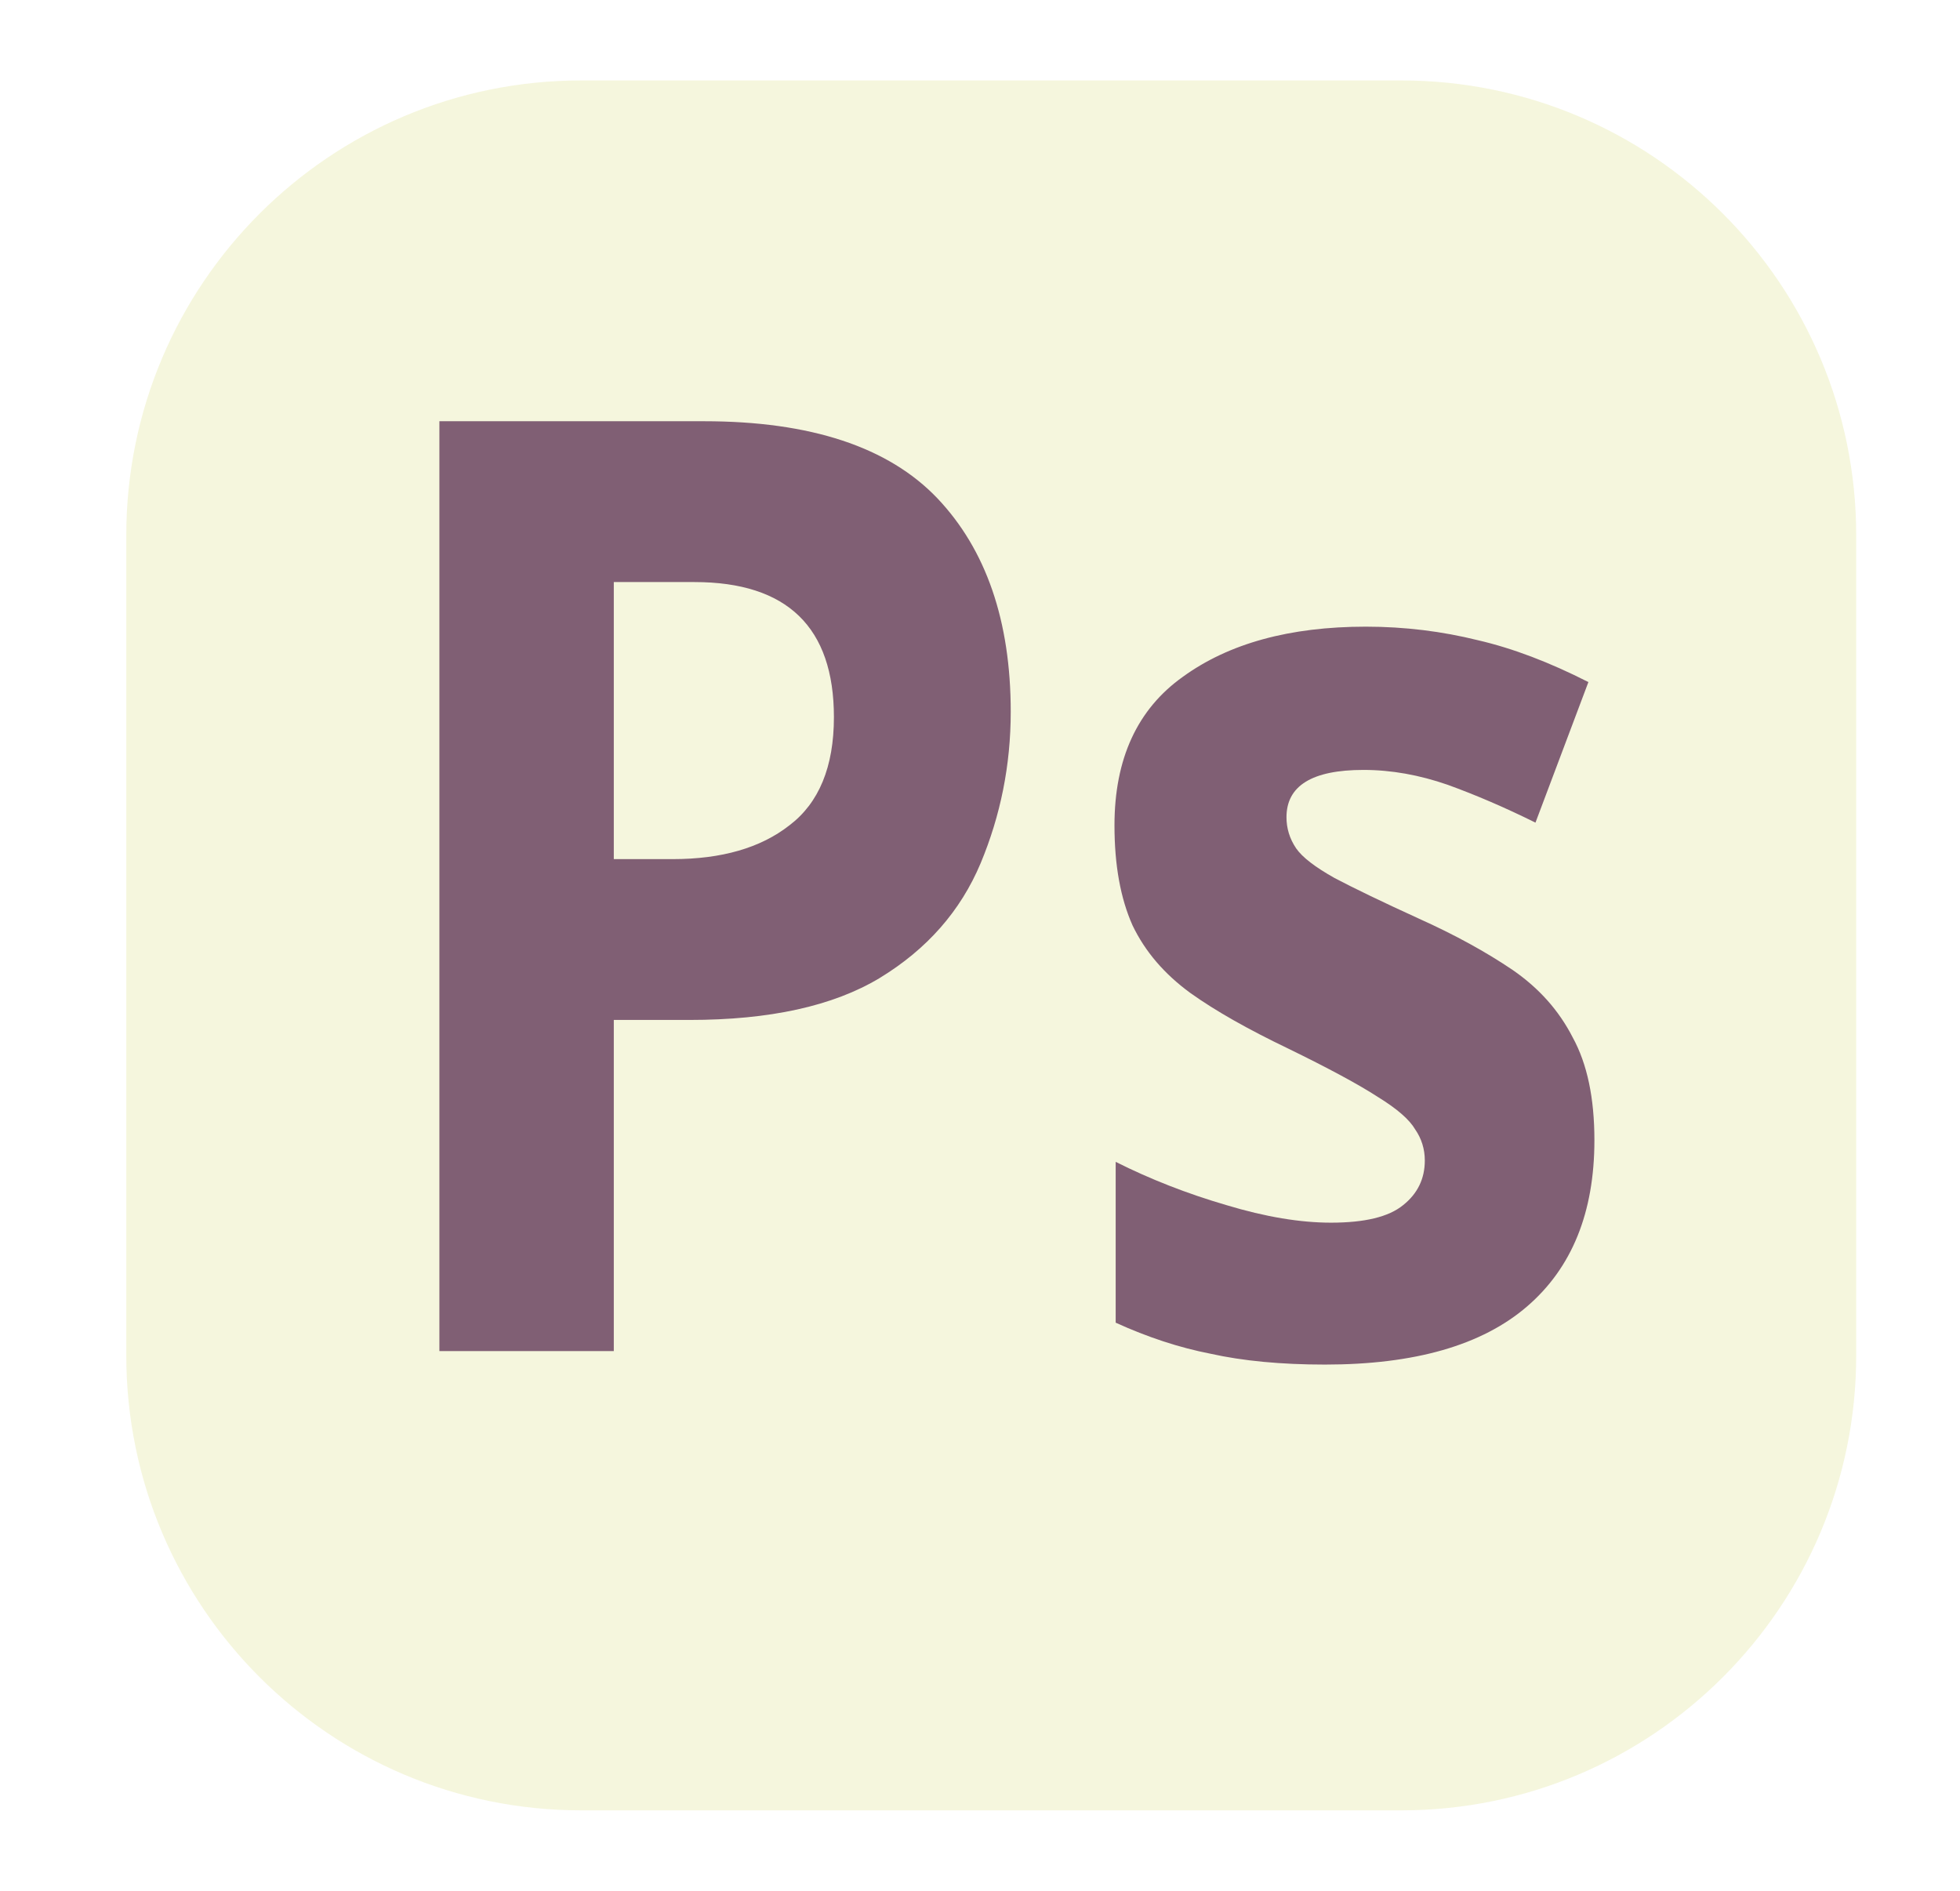
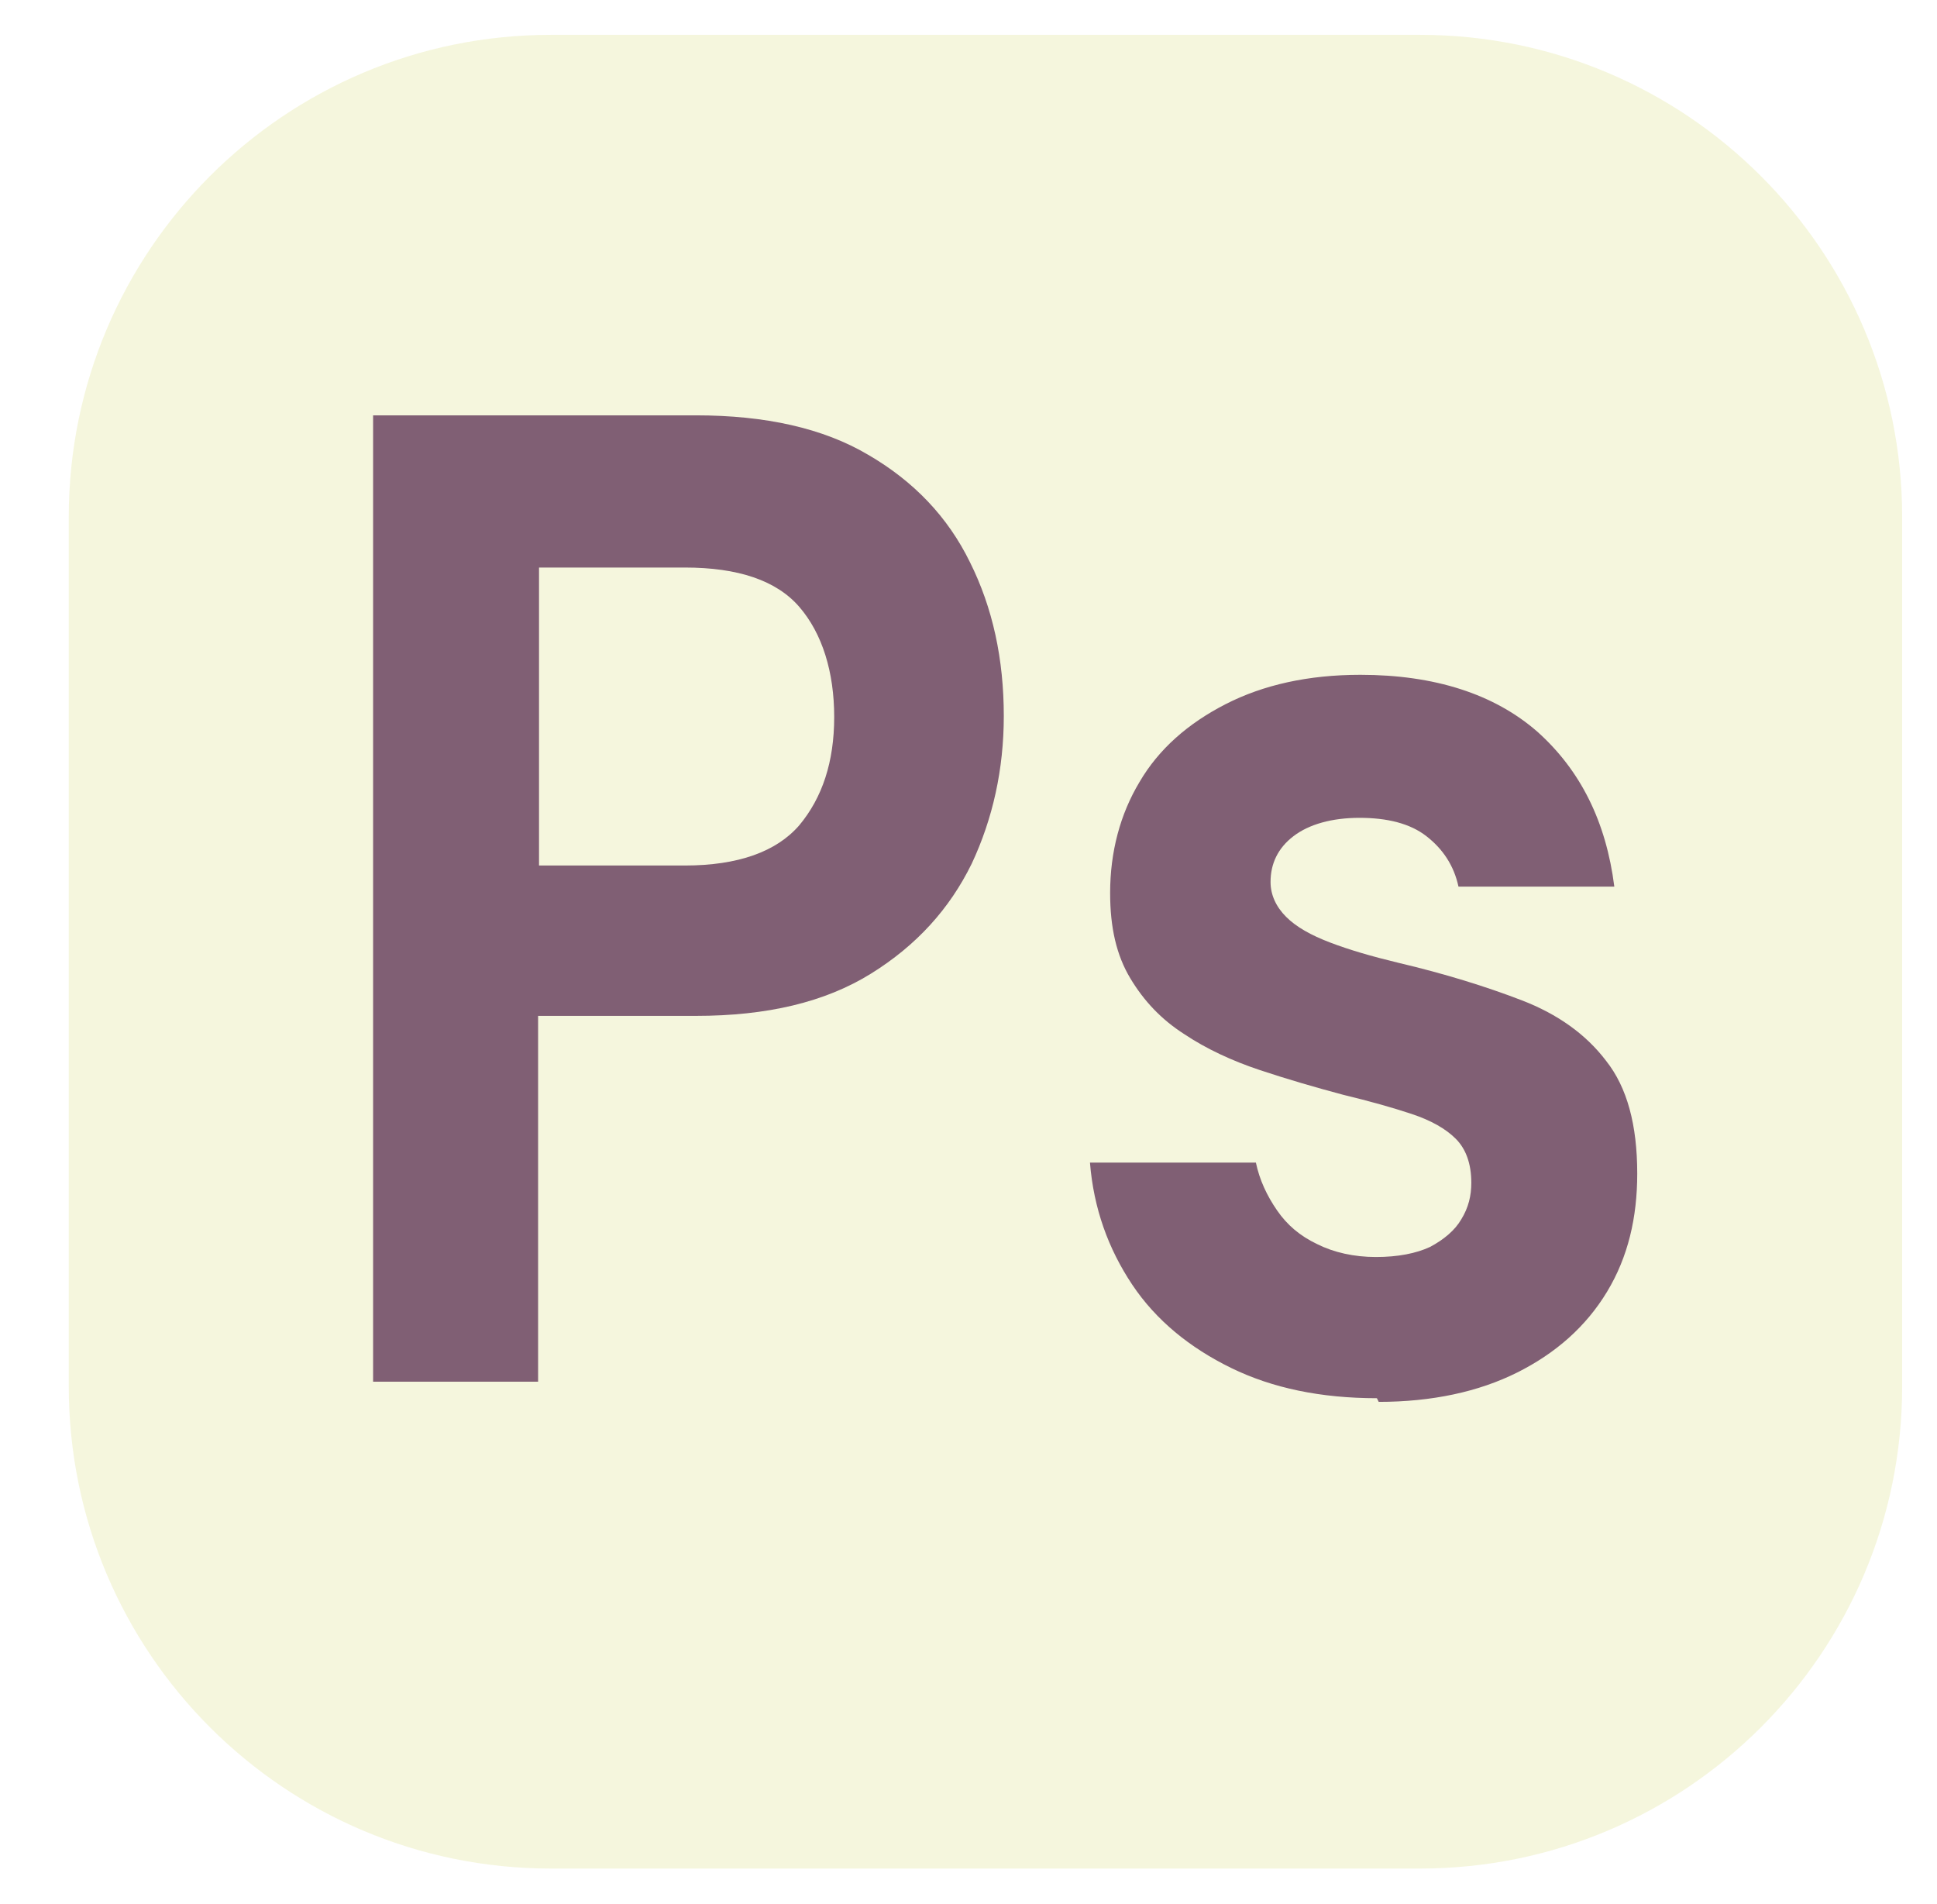
- <svg xmlns="http://www.w3.org/2000/svg" version="1.1" viewBox="0 0 22.66 21.86">
+ <svg xmlns="http://www.w3.org/2000/svg" id="Capa_2" viewBox="0 0 21.13 20.76">
  <defs>
    <style>
      .cls-1 {
-         font-size: 15.06px;
+         fill: #805f74;
      }

-       .cls-1, .cls-2, .cls-3 {
-         fill: #805f74;
-         font-family: DMSans18pt-Bold, 'DM Sans 18pt';
-         font-weight: 700;
+       .cls-2 {
        isolation: isolate;
      }

-       .cls-2 {
-         font-size: 16.96px;
-       }
- 
-       .cls-4 {
-         stroke: #f5f6dd;
-         stroke-miterlimit: 10;
-         stroke-width: .5px;
-       }
- 
-       .cls-4, .cls-5 {
+       .cls-3 {
        fill: #f5f6dd;
-       }
- 
-       .cls-6 {
-         display: none;
-       }
- 
-       .cls-3 {
-         font-size: 16.07px;
      }
    </style>
  </defs>
-   <g>
-     <g id="Capa_1" class="cls-6">
-       <g>
-         <rect class="cls-5" x=".71" y=".82" width="20" height="20" rx="5.26" ry="5.26" />
-         <text class="cls-3" transform="translate(3.19 15.95) scale(.89 1)">
-           <tspan x="0" y="0">Ai</tspan>
-         </text>
-       </g>
-     </g>
-     <g id="Capa_2">
-       <g>
-         <rect class="cls-5" x="1.46" y=".93" width="20" height="20" rx="5.26" ry="5.26" />
-         <text class="cls-1" transform="translate(3.87 15.62) scale(.89 1)">
-           <tspan x="0" y="0">Ps</tspan>
-         </text>
-       </g>
-     </g>
-     <g id="Capa_3" class="cls-6">
-       <g>
-         <rect class="cls-5" x="1.08" y=".55" width="20.76" height="20.76" rx="5.46" ry="5.46" />
-         <text class="cls-2" transform="translate(4.37 16.14) scale(.89 1)">
-           <tspan x="0" y="0">Id</tspan>
-         </text>
-       </g>
-     </g>
-     <g id="Capa_4" class="cls-6">
-       <g id="ubi">
-         <path class="cls-4" d="M6.51,10.94c1.12,2.21,4.96,8.59,4.96,8.59,0,0,3.84-6.38,4.96-8.59C23.07-2.06-.17-2.23,6.51,10.94ZM11.42,11.65c-2.43,0-4.41-1.98-4.41-4.41s1.98-4.41,4.41-4.41,4.41,1.98,4.41,4.41-1.98,4.41-4.41,4.41Z" />
-       </g>
-     </g>
-     <g id="Capa_5" class="cls-6">
-       <g>
-         <polygon class="cls-5" points="3.32 4.09 11.94 11.09 20.57 4.09 3.32 4.09" />
-         <polygon class="cls-5" points="3.04 5.19 3.04 14.48 20.85 14.48 20.85 5.19 11.95 12.29 3.04 5.19" />
-       </g>
-     </g>
-     <g id="Capa_6" class="cls-6">
-       <g id="telefono">
-         <path class="cls-5" d="M6.87,2.11l2.05,4.9c.27.72-1.33,1.37-1.63,2.39.23,1.83,3.59,5.12,5.78,5.81.46.11,1.74-1.74,2.09-1.67l5.2,2.01C16.77,29.09-7,5.79,6.87,2.11Z" />
-       </g>
-     </g>
+   <rect class="cls-3" x=".75" y=".38" width="20" height="20" rx="5.26" ry="5.26" />
+   <g class="cls-2">
+     <path class="cls-1" d="M4.07,15.07V4.53h3.52c.76,0,1.39.14,1.88.43.5.29.87.68,1.11,1.17.25.5.37,1.06.37,1.68,0,.58-.12,1.12-.35,1.61-.24.49-.6.89-1.1,1.2-.5.31-1.13.46-1.91.46h-1.72v3.99h-1.81ZM5.88,9.44h1.59c.58,0,1-.15,1.25-.44.25-.3.38-.69.38-1.18s-.13-.91-.38-1.2c-.25-.29-.67-.43-1.25-.43h-1.59v3.25Z" />
+     <path class="cls-1" d="M15.02,15.25c-.61,0-1.14-.11-1.59-.33s-.82-.52-1.08-.91c-.26-.39-.42-.83-.46-1.33h1.81c.04.19.12.36.23.52.11.16.25.28.44.37.18.09.4.14.64.14s.44-.04.59-.11c.15-.08.27-.18.34-.3.08-.13.11-.26.11-.4,0-.21-.06-.37-.17-.48-.11-.11-.27-.2-.48-.27s-.46-.14-.75-.21c-.3-.08-.61-.17-.91-.27-.3-.1-.58-.23-.82-.39-.25-.16-.44-.36-.59-.61-.15-.25-.22-.55-.22-.93,0-.45.11-.86.32-1.21.21-.36.53-.64.94-.85.41-.21.9-.32,1.47-.32.81,0,1.46.21,1.93.62.47.42.75.98.84,1.69h-1.7c-.05-.23-.17-.41-.35-.55-.18-.14-.43-.2-.73-.2s-.55.07-.72.2c-.17.13-.25.3-.25.5,0,.14.06.27.17.38.11.11.27.2.48.28.21.08.45.15.74.22.51.12.96.26,1.35.41.39.15.7.37.92.66.23.29.34.7.34,1.23,0,.48-.1.91-.33,1.29-.23.38-.56.67-.98.88-.42.21-.93.32-1.51.32Z" />
  </g>
</svg>
